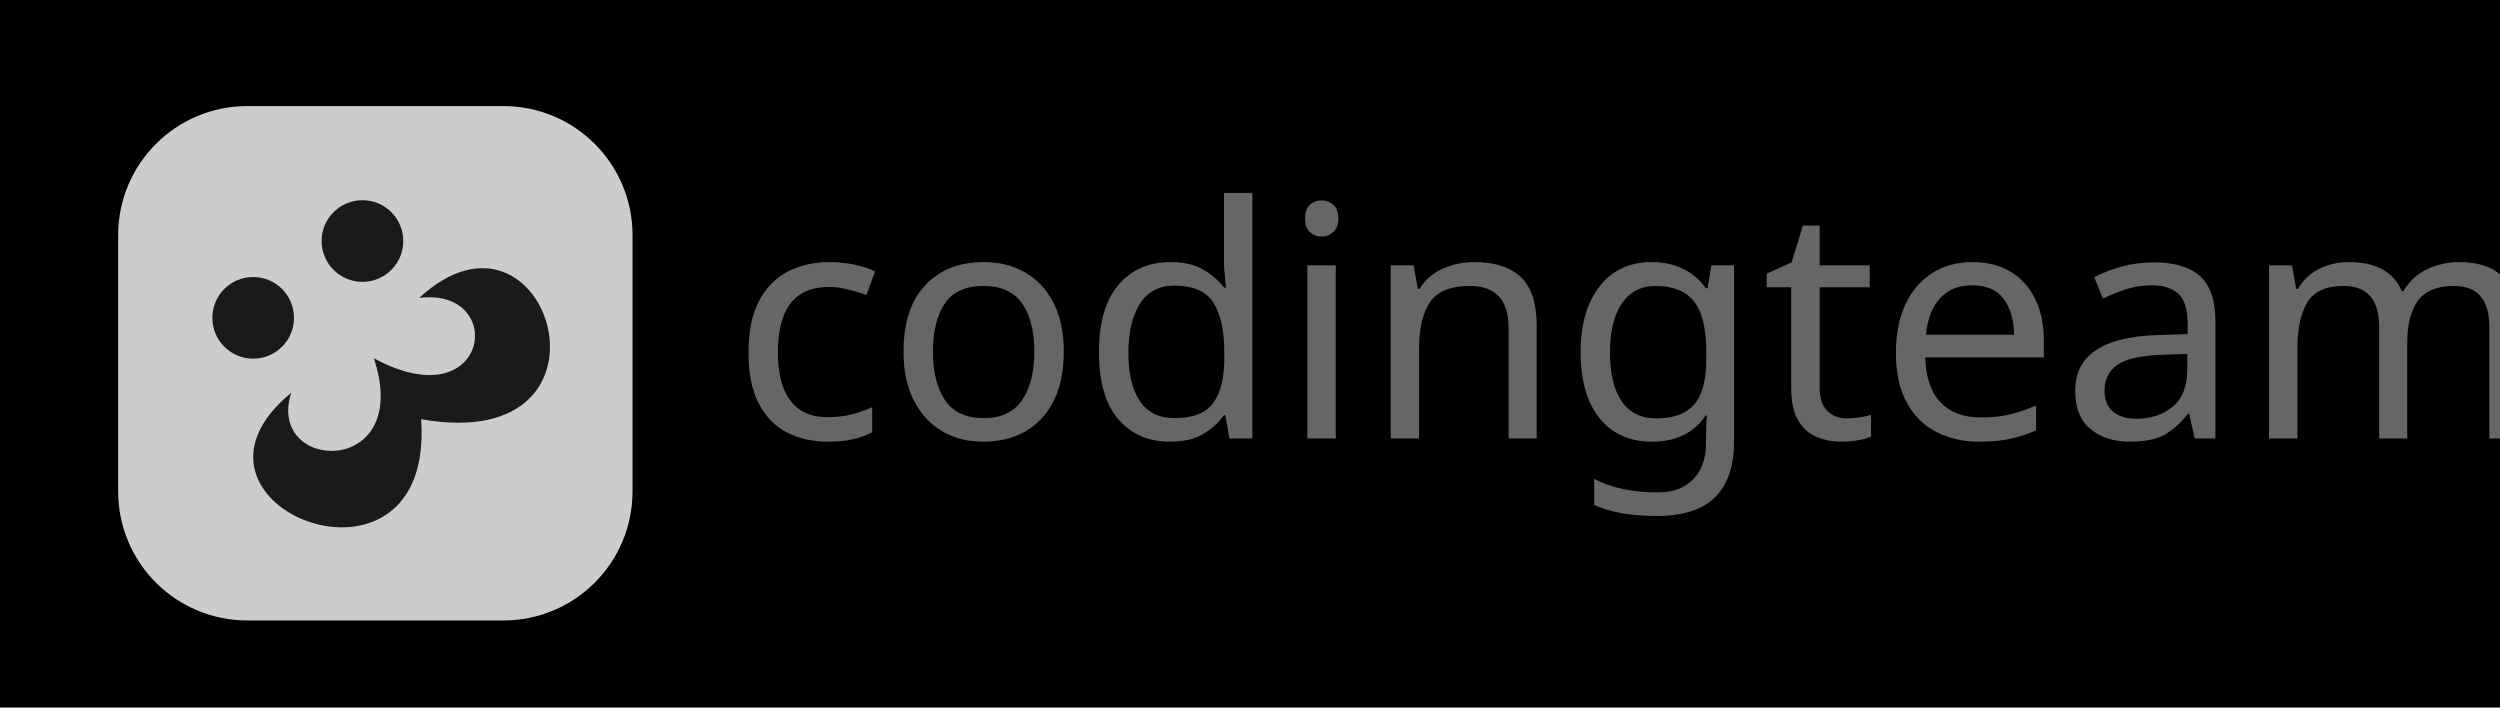
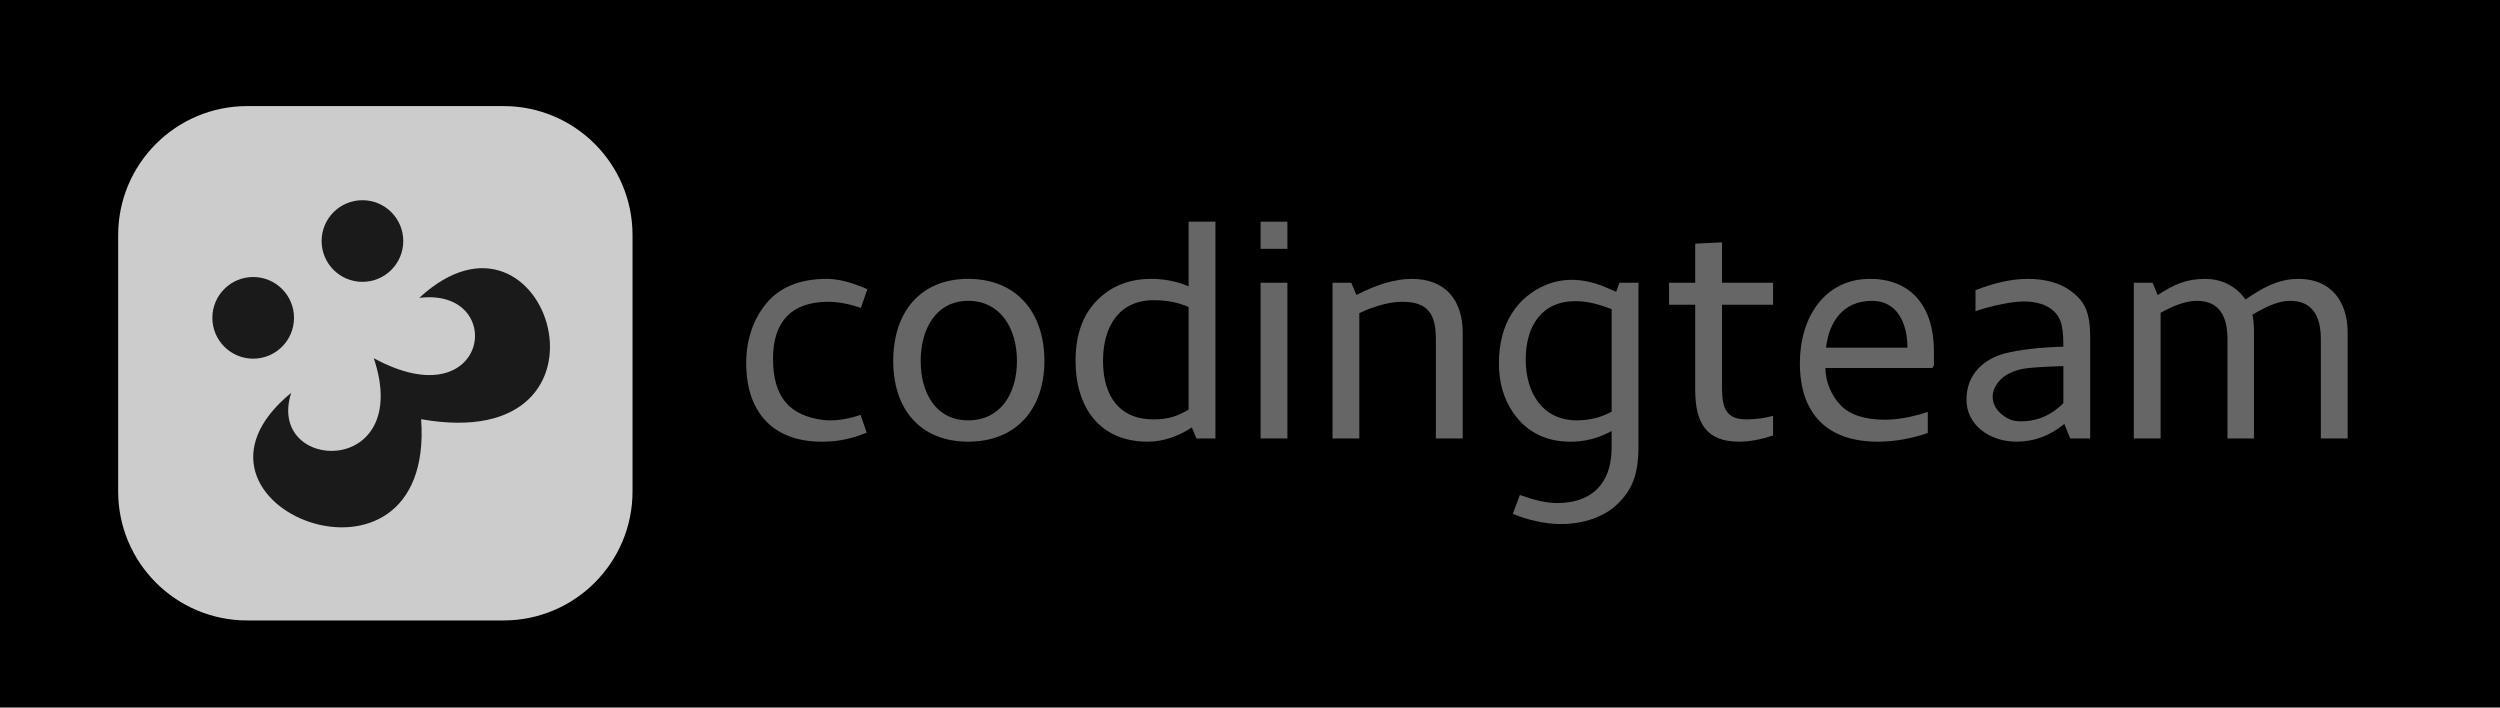
<svg xmlns="http://www.w3.org/2000/svg" width="530" height="150" viewBox="0 0 530 150" id="svg4317" version="1.1">
  <defs id="defs4319" />
  <g id="layer1" transform="translate(0,-902.3622)">
    <rect style="opacity:1;fill:#000000;fill-opacity:1;stroke:#cccccc;stroke-width:0;stroke-miterlimit:4;stroke-dasharray:none;stroke-opacity:1" id="rect4228" width="530" height="150" x="1.5623111e-05" y="902.362" ry="0" />
    <rect style="fill:#cccccc;fill-opacity:1;stroke:none;stroke-width:10;stroke-miterlimit:4;stroke-dasharray:none" id="rect4145" width="109.046" height="109.046" x="-134.097" y="924.852" ry="27.353" transform="scale(-1,1)" />
    <path style="opacity:1;fill:#1a1a1a;fill-opacity:1;stroke:#666666;stroke-width:0;stroke-miterlimit:4;stroke-dasharray:none" d="m 68.182,953.46 a 8.655,8.655 0 0 0 8.655,8.655 8.655,8.655 0 0 0 8.655,-8.655 8.655,8.655 0 0 0 -8.655,-8.655 8.655,8.655 0 0 0 -8.655,8.655 z" id="path4195" />
    <path style="opacity:1;fill:#1a1a1a;fill-opacity:1;stroke:#666666;stroke-width:0;stroke-miterlimit:4;stroke-dasharray:none" d="m 45.021,969.744 a 8.655,8.655 0 0 0 8.655,8.655 8.655,8.655 0 0 0 8.655,-8.655 8.655,8.655 0 0 0 -8.655,-8.655 8.655,8.655 0 0 0 -8.655,8.655 z" id="path4195-4" />
    <path style="color:#000000;font-style:normal;font-variant:normal;font-weight:normal;font-stretch:normal;font-size:medium;line-height:normal;font-family:sans-serif;text-indent:0;text-align:start;text-decoration:none;text-decoration-line:none;text-decoration-style:solid;text-decoration-color:#000000;letter-spacing:normal;word-spacing:normal;text-transform:none;direction:ltr;block-progression:tb;writing-mode:lr-tb;baseline-shift:baseline;text-anchor:start;white-space:normal;clip-rule:nonzero;display:inline;overflow:visible;visibility:visible;opacity:1;isolation:auto;mix-blend-mode:normal;color-interpolation:sRGB;color-interpolation-filters:linearRGB;solid-color:#000000;solid-opacity:1;fill:#1a1a1a;fill-opacity:1;fill-rule:evenodd;stroke:#666666;stroke-width:0.002;stroke-linecap:butt;stroke-linejoin:miter;stroke-miterlimit:4;stroke-dasharray:none;stroke-dashoffset:0;stroke-opacity:1;color-rendering:auto;image-rendering:auto;shape-rendering:auto;text-rendering:auto;enable-background:accumulate" d="m 89.283,991.234 c 2.941,41.677 -56.714,18.33 -27.553,-5.591 -5.416,16.96 25.99,18.088 17.519,-7.335 24.501,13.32 28.432,-15.092 9.635,-12.798 27.21,-25.137 45.394,33.685 0.399,25.724 z" id="path4212-0" />
-     <text xml:space="preserve" style="font-style:normal;font-variant:normal;font-weight:normal;font-stretch:normal;font-size:68.484px;line-height:130%;font-family:Cantarell;-inkscape-font-specification:'Cantarell, Normal';text-align:start;letter-spacing:0px;word-spacing:0px;writing-mode:lr-tb;text-anchor:start;fill:#666666;fill-opacity:1;stroke:#cccccc;stroke-width:0;stroke-linecap:butt;stroke-linejoin:miter;stroke-miterlimit:4;stroke-dasharray:none;stroke-opacity:1;" x="154.91" y="995.312" id="text4930">
-       <tspan id="tspan4959" x="154.91" y="995.312" style="stroke-width:0;fill:#666666;fill-opacity:1;">codingteam</tspan>
-     </text>
+     <g style="font-style:normal;font-variant:normal;font-weight:normal;font-stretch:normal;font-size:68.484px;line-height:130%;font-family:Cantarell;-inkscape-font-specification:'Cantarell, Normal';text-align:start;letter-spacing:0px;word-spacing:0px;writing-mode:lr-tb;text-anchor:start;fill:#666666;fill-opacity:1;stroke:#cccccc;stroke-width:0;stroke-linecap:butt;stroke-linejoin:miter;stroke-miterlimit:4;stroke-dasharray:none;stroke-opacity:1" id="text4930">
+       <path d="m 174.154,995.997 0.342,0 c 3.15,0 6.095,-0.616 9.245,-1.918 l -1.301,-3.767 c -2.123,0.753 -4.451,1.164 -6.301,1.164 -0.548,0 -1.027,0 -1.507,-0.069 -7.328,-0.89 -10.752,-4.931 -10.752,-13.012 0,-7.739 3.835,-12.053 11.711,-12.053 1.986,0 4.383,0.411 6.917,1.301 l 1.37,-3.972 c -3.013,-1.301 -5.89,-2.191 -8.56,-2.191 -5.753,0 -9.999,1.781 -12.806,5.136 -2.671,3.219 -4.314,7.465 -4.314,12.738 0,10.478 5.753,16.642 15.957,16.642 z" style="fill:#666666;fill-opacity:1;stroke-width:0" id="path4182" />
+       <path d="m 205.251,966.138 c 6.711,0 10.341,5.684 10.341,12.738 0,7.054 -3.561,12.601 -10.341,12.601 -6.711,0 -10.067,-5.616 -10.067,-12.601 0,-6.985 3.424,-12.738 10.067,-12.738 z m 0,29.859 c 10.136,0 16.162,-6.848 16.162,-17.121 0,-10.341 -5.958,-17.395 -16.162,-17.395 -10.136,0 -15.888,7.054 -15.888,17.395 0,10.273 5.753,17.121 15.888,17.121 z" style="fill:#666666;fill-opacity:1;stroke-width:0" id="path4184" />
+       <path d="m 244.523,991.272 c -7.259,0 -10.683,-4.999 -10.683,-12.396 0,-7.328 3.424,-12.875 10.752,-12.875 2.602,0 4.999,0.411 7.396,1.438 l 0,21.778 c -2.328,1.301 -4.109,2.055 -7.465,2.055 z m -1.233,4.725 c 3.287,0 6.437,-1.096 9.382,-3.013 l 0.959,2.328 4.041,0 0,-45.953 -5.684,0 0,13.697 c -2.602,-1.096 -5.273,-1.575 -7.944,-1.575 -4.52,0 -8.287,1.438 -11.3,4.383 -3.15,3.15 -4.725,7.328 -4.725,13.012 0,9.862 5.136,17.121 15.272,17.121 z" style="fill:#666666;fill-opacity:1;stroke-width:0" id="path4186" />
+       <path d="m 267.245,962.303 0,33.009 5.684,0 0,-33.009 -5.684,0 z m 0,-12.943 0,5.753 5.684,0 0,-5.753 -5.684,0 z" style="fill:#666666;fill-opacity:1;stroke-width:0" id="path4188" />
+       <path d="m 304.408,974.288 0,21.025 5.684,0 0,-22.394 c 0,-6.985 -3.698,-11.437 -10.82,-11.437 -3.493,0 -7.533,1.233 -11.711,3.424 l -1.096,-2.602 -3.972,0 0,33.009 5.684,0 0,-26.572 c 3.356,-1.575 6.506,-2.397 9.108,-2.397 5.342,0 7.122,2.465 7.122,7.944 z" style="fill:#666666;fill-opacity:1;stroke-width:0" id="path4190" />
+       <path d="m 341.671,993.737 0,0.959 c 0,2.123 0,3.767 -0.137,4.725 -0.685,5.958 -4.52,9.588 -11.437,9.588 -2.397,0 -4.999,-0.685 -7.876,-1.712 l -1.507,3.972 c 2.739,1.233 6.848,2.192 10.067,2.192 5.068,0 9.314,-1.575 11.985,-4.109 3.287,-3.15 4.588,-6.301 4.588,-12.464 l 0,-34.584 -4.041,0 -0.685,1.918 -1.575,-0.685 c -2.739,-1.233 -5.342,-1.849 -7.807,-1.849 -1.918,0 -3.767,0.342 -5.547,1.096 -6.027,2.534 -9.93,8.15 -9.93,16.573 0,4.314 1.096,7.67 3.013,10.478 2.534,3.698 6.437,6.164 12.122,6.164 3.287,0 5.958,-0.753 8.766,-2.26 z m -18.217,-15.135 c 0,-7.191 3.424,-12.396 10.547,-12.396 2.26,0 4.794,0.548 7.67,1.712 l 0,21.709 c -2.123,1.164 -4.52,1.849 -7.396,1.849 -7.191,0 -10.82,-5.753 -10.82,-12.875 z" style="fill:#666666;fill-opacity:1;stroke-width:0" id="path4192" />
+       <path d="m 368.632,995.997 c 2.328,0 4.725,-0.479 7.259,-1.301 l 0,-4.178 c -1.781,0.479 -3.63,0.753 -5.616,0.753 -4.246,0 -5.205,-2.26 -5.205,-6.643 l 0,-17.669 10.82,0 0,-4.657 -10.82,0 0,-8.56 -5.684,0.274 0,8.287 -5.547,0 0,4.657 5.547,0 0,18.08 c 0,6.985 2.397,10.957 9.245,10.957 z" style="fill:#666666;fill-opacity:1;stroke-width:0" id="path4194" />
+       <path d="m 381.572,979.356 c 0,10.683 5.753,16.642 16.505,16.642 3.698,0 7.259,-0.685 10.615,-1.849 l 0,-4.451 c -3.219,1.027 -6.232,1.644 -9.108,1.644 -4.178,0 -7.465,-1.027 -9.382,-3.082 -1.918,-2.055 -3.15,-4.725 -3.219,-7.876 l 22.668,0 0.342,-0.548 0,-3.013 c 0,-9.519 -4.862,-15.34 -13.56,-15.34 -9.588,0 -14.861,8.15 -14.861,17.874 z m 22.805,-3.287 -17.258,0 c 0.616,-5.273 3.424,-9.93 9.793,-9.93 5.136,0 7.465,4.52 7.465,9.93 z" style="fill:#666666;fill-opacity:1;stroke-width:0" id="path4196" />
+       <path d="m 429.012,966.275 c 4.109,0 6.848,1.575 7.807,4.178 0.411,1.096 0.616,2.739 0.616,5.136 l 0,0.274 c -5.068,0.137 -9.177,0.616 -12.464,1.438 -4.314,1.164 -8.081,4.314 -8.081,9.793 0,5.342 4.862,8.903 10.615,8.903 3.698,0 7.054,-1.233 10.136,-3.767 l 1.233,3.082 4.246,0 0,-21.435 c 0,-5.41 -1.164,-7.876 -4.657,-10.204 -1.849,-1.233 -4.725,-2.191 -8.56,-2.191 -3.835,0 -7.533,1.027 -11.094,2.397 l 0,4.451 c 2.808,-0.959 7.396,-2.055 10.204,-2.055 z m -0.685,25.408 c -0.822,0 -1.644,-0.137 -2.26,-0.411 -1.918,-0.89 -3.63,-2.534 -3.63,-4.862 0,-0.822 0.274,-1.575 0.753,-2.397 1.096,-1.781 2.945,-2.876 5.479,-3.424 1.37,-0.274 4.246,-0.479 8.766,-0.616 l 0,7.876 c -2.397,2.328 -5.136,3.835 -9.108,3.835 z" style="fill:#666666;fill-opacity:1;stroke-width:0" id="path4198" />
+       <path d="m 492.018,974.288 0,21.025 5.684,0 0,-22.394 c 0,-6.643 -3.493,-11.437 -10.41,-11.437 -4.451,0 -7.876,2.055 -11.231,4.383 -1.712,-2.465 -4.657,-4.383 -8.56,-4.383 -4.109,0 -6.643,1.233 -10.067,3.424 l -1.096,-2.602 -3.972,0 0,33.009 5.684,0 0,-26.64 c 2.945,-1.644 5.547,-2.534 7.67,-2.534 4.657,0 6.506,3.082 6.506,8.15 l 0,21.025 5.616,0 0,-22.394 c 0,-1.575 -0.069,-2.876 -0.342,-3.835 3.219,-1.918 5.684,-2.945 8.013,-2.945 4.588,0 6.506,3.082 6.506,8.15 z" style="fill:#666666;fill-opacity:1;stroke-width:0" id="path4200" />
+     </g>
  </g>
</svg>
